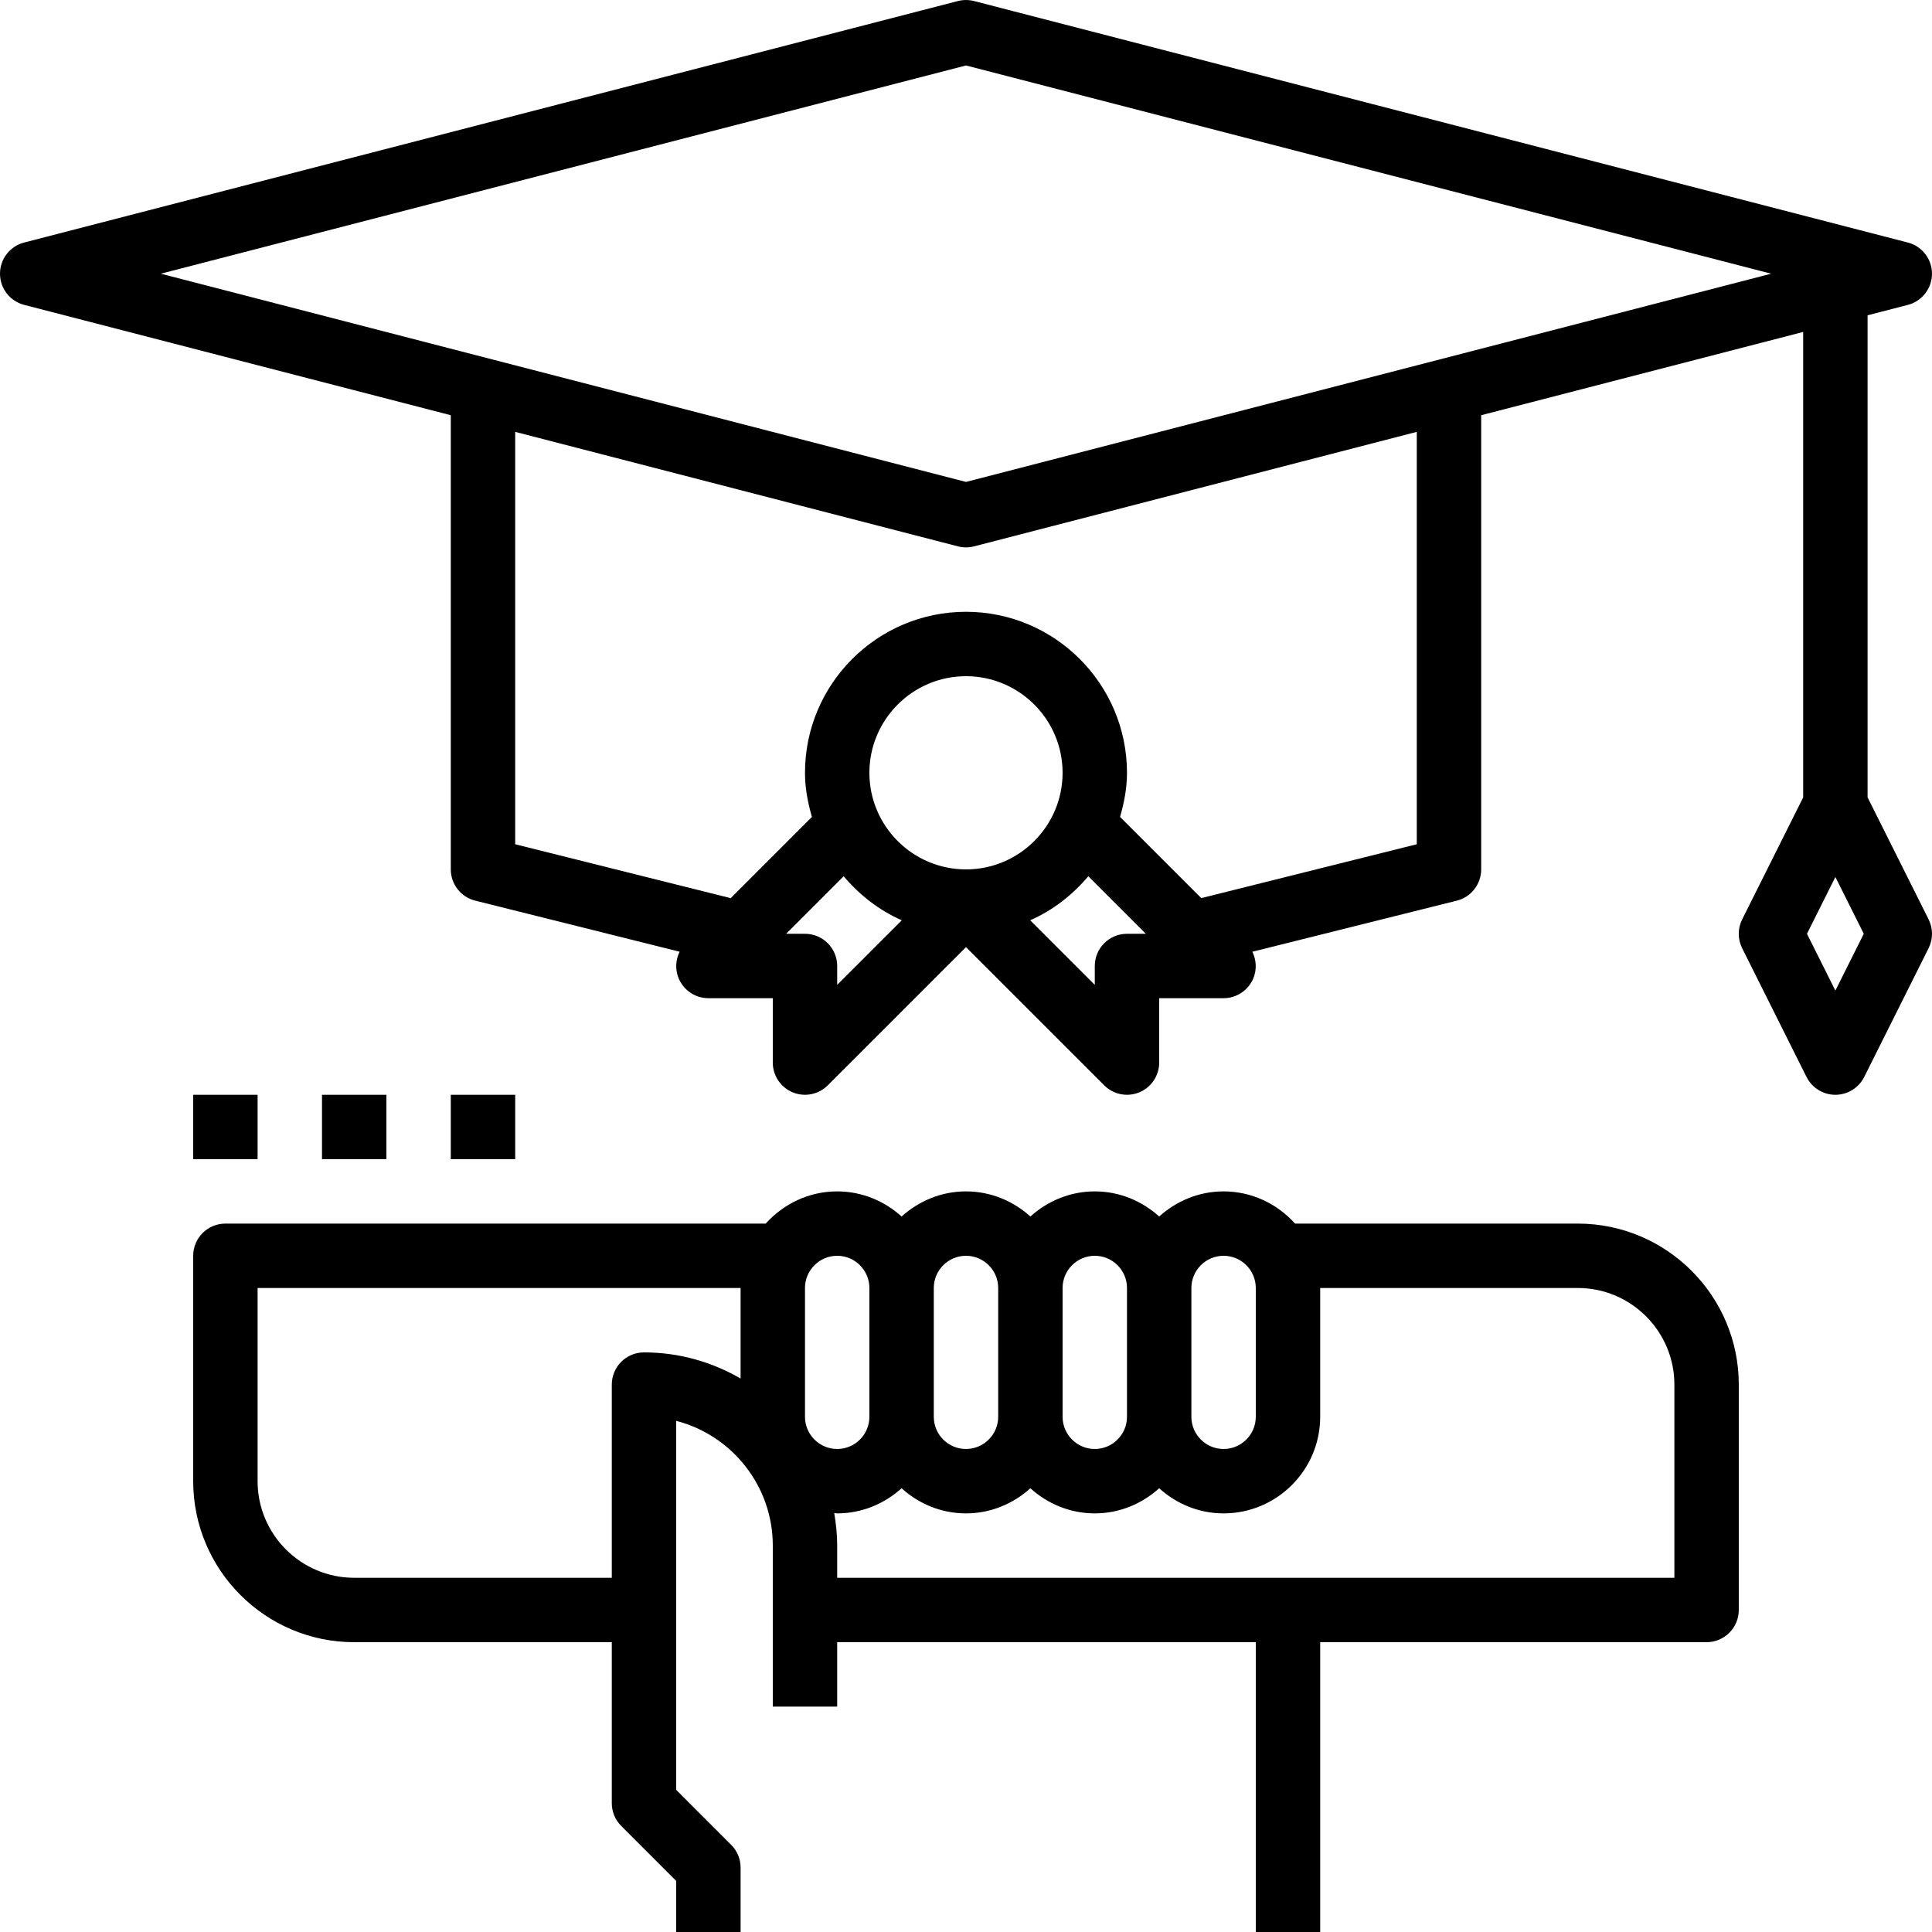
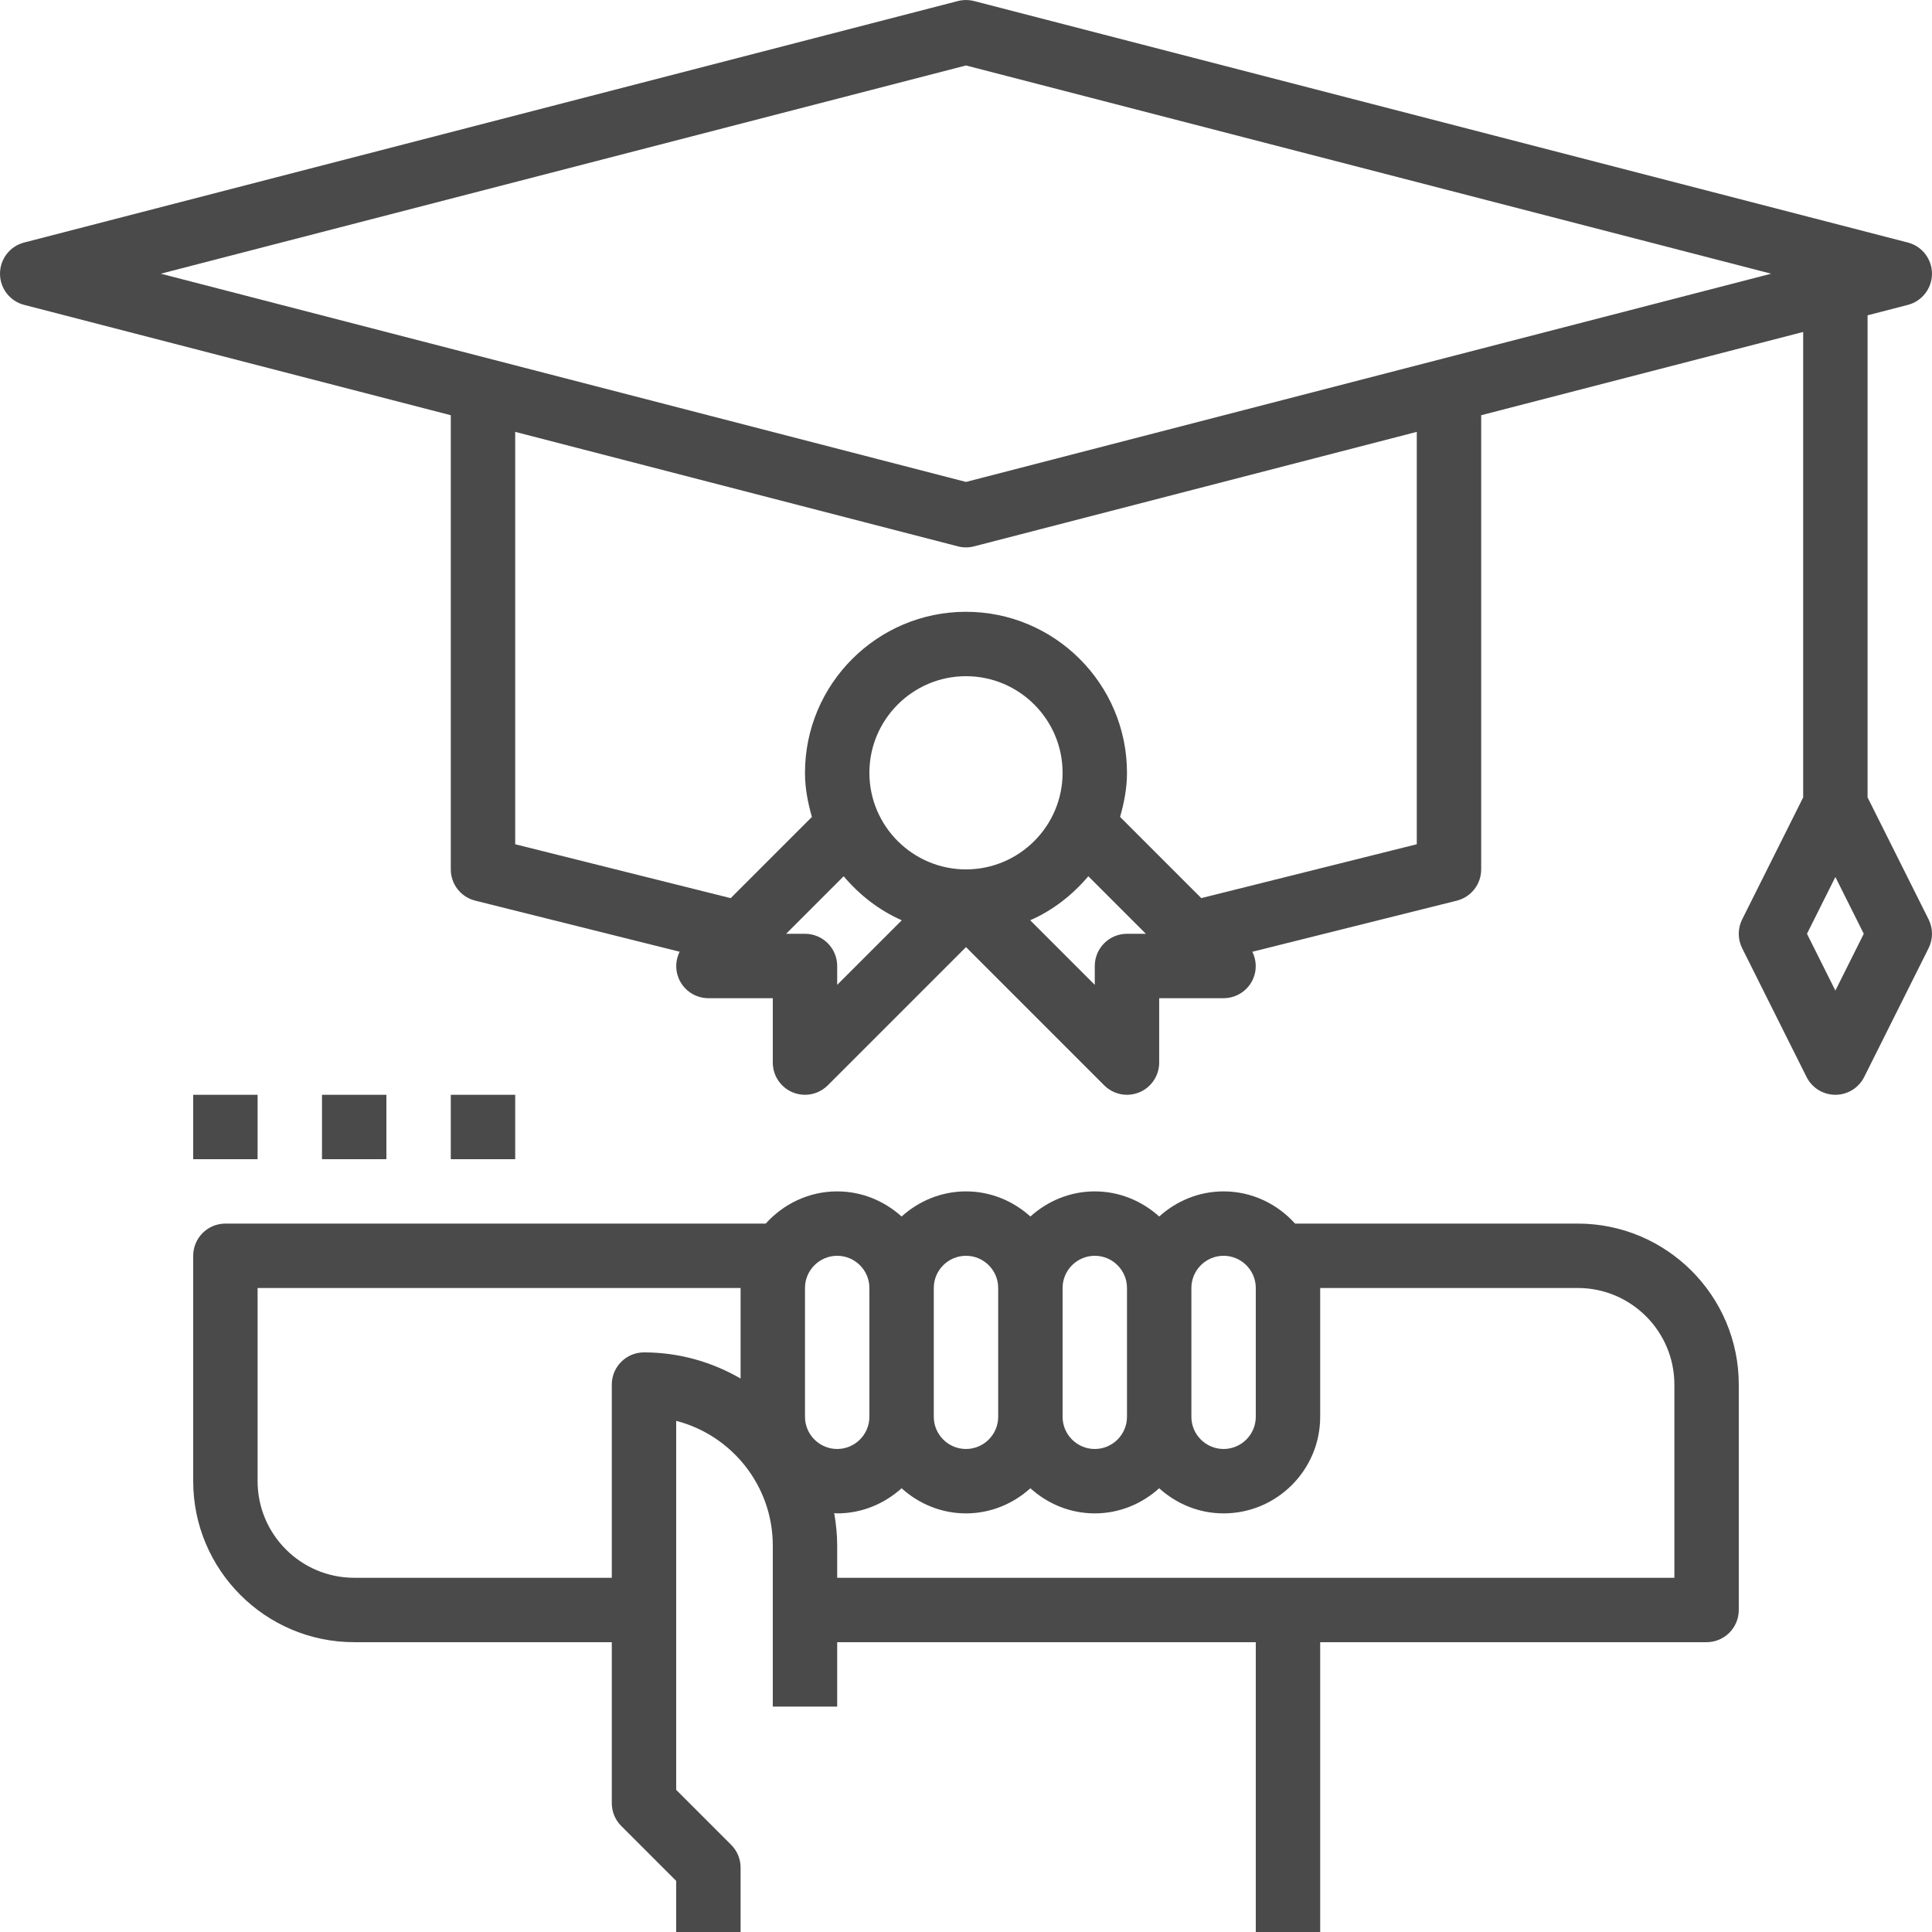
- <svg xmlns="http://www.w3.org/2000/svg" version="1.1" id="Layer_1" x="0px" y="0px" viewBox="0 0 480.006 480.006" style="enable-background:new 0 0 480.006 480.006;" xml:space="preserve">
+ <svg xmlns="http://www.w3.org/2000/svg" fill="#4a4a4a" version="1.1" id="Layer_1" x="0px" y="0px" viewBox="0 0 480.006 480.006" style="enable-background:new 0 0 480.006 480.006;" xml:space="preserve">
  <g>
    <g>
      <path d="M392,304.001h-70.24c-4.392-4.872-10.696-8-17.76-8c-6.168,0-11.744,2.408-16,6.24c-4.256-3.84-9.832-6.24-16-6.24    c-6.168,0-11.744,2.408-16,6.24c-4.256-3.84-9.832-6.24-16-6.24c-6.168,0-11.744,2.408-16,6.24c-4.256-3.84-9.832-6.24-16-6.24    c-7.064,0-13.36,3.128-17.76,8H56c-4.416,0-8,3.584-8,8v56c0,22.056,17.944,40,40,40h64v40c0,2.12,0.84,4.16,2.344,5.656    L168,467.313v12.688h16v-16c0-2.12-0.84-4.16-2.344-5.656L168,444.689v-91.68c13.784,3.56,24,16.104,24,30.992v40h16v-16h104v72    h16v-72h96c4.416,0,8-3.584,8-8v-56C432,321.945,414.056,304.001,392,304.001z M184,342.497c-7.072-4.104-15.256-6.496-24-6.496    c-4.416,0-8,3.584-8,8v48H88c-13.232,0-24-10.768-24-24v-48h120V342.497z M296,320.001c0-4.408,3.592-8,8-8c4.408,0,8,3.592,8,8    v32c0,4.408-3.592,8-8,8c-4.408,0-8-3.592-8-8V320.001z M264,320.001c0-4.408,3.592-8,8-8c4.408,0,8,3.592,8,8v32    c0,4.408-3.592,8-8,8c-4.408,0-8-3.592-8-8V320.001z M232,320.001c0-4.408,3.592-8,8-8s8,3.592,8,8v32c0,4.408-3.592,8-8,8    c-4.408,0-8-3.592-8-8V320.001z M200,352.001v-32c0-4.408,3.592-8,8-8s8,3.592,8,8v32c0,4.408-3.592,8-8,8    S200,356.409,200,352.001z M416,392.001H208v-8c0-2.76-0.288-5.44-0.736-8.072c0.248,0.008,0.488,0.072,0.736,0.072    c6.168,0,11.744-2.408,16-6.24c4.256,3.84,9.832,6.24,16,6.24c6.168,0,11.744-2.408,16-6.24c4.256,3.84,9.832,6.24,16,6.24    c6.168,0,11.744-2.408,16-6.24c4.256,3.84,9.832,6.24,16,6.24c13.232,0,24-10.768,24-24v-32h64c13.232,0,24,10.768,24,24V392.001z    " />
    </g>
  </g>
  <g>
    <g>
      <path d="M479.16,228.417L464,198.113V78.337l10-2.584c3.536-0.92,6-4.104,6-7.752s-2.464-6.832-6-7.744l-232-60    c-1.312-0.336-2.696-0.336-4.008,0l-232,60C2.464,61.169,0,64.353,0,68.001s2.464,6.832,6,7.744l106,27.416v112.84    c0,3.672,2.496,6.872,6.056,7.76l50.8,12.696c-1.008,2.032-1.144,4.432-0.248,6.6c1.24,2.992,4.16,4.944,7.392,4.944h16v16    c0,3.232,1.952,6.152,4.936,7.392c0.992,0.408,2.032,0.608,3.064,0.608c2.08,0,4.128-0.816,5.656-2.344L240,235.313l34.344,34.344    c1.528,1.528,3.576,2.344,5.656,2.344c1.032,0,2.072-0.2,3.064-0.608c2.984-1.24,4.936-4.16,4.936-7.392v-16h16    c3.232,0,6.152-1.952,7.392-4.936c0.896-2.176,0.76-4.568-0.248-6.6l50.8-12.696c3.56-0.896,6.056-4.096,6.056-7.768v-112.84    l80-20.688v115.64l-15.16,30.312c-1.128,2.256-1.128,4.904,0,7.16l16,32c1.36,2.704,4.128,4.416,7.16,4.416    c3.032,0,5.8-1.712,7.16-4.424l16-32C480.288,233.321,480.288,230.673,479.16,228.417z M208,244.689v-4.688c0-4.416-3.584-8-8-8    h-4.688l14.296-14.296c3.936,4.648,8.792,8.464,14.44,10.936L208,244.689z M216,192.001c0-13.232,10.768-24,24-24s24,10.768,24,24    s-10.768,24-24,24S216,205.233,216,192.001z M280,232.001c-4.416,0-8,3.584-8,8v4.688l-16.048-16.048    c5.648-2.472,10.504-6.288,14.44-10.936l14.296,14.296H280z M352,209.753l-53.544,13.384l-20.176-20.176    c1.008-3.504,1.72-7.128,1.72-10.96c0-22.056-17.944-40-40-40c-22.056,0-40,17.944-40,40c0,3.832,0.712,7.456,1.72,10.968    l-20.176,20.176L128,209.753V107.297l110,28.448c0.656,0.168,1.328,0.256,2,0.256s1.344-0.088,2-0.256l110-28.448V209.753z     M240,119.737L39.952,68.001L240,16.265l200.048,51.736L240,119.737z M456,246.113l-7.056-14.112L456,217.889l7.056,14.112    L456,246.113z" />
    </g>
  </g>
  <g>
    <g>
      <rect x="48" y="272.001" width="16" height="16" />
    </g>
  </g>
  <g>
    <g>
      <rect x="80" y="272.001" width="16" height="16" />
    </g>
  </g>
  <g>
    <g>
      <rect x="112" y="272.001" width="16" height="16" />
    </g>
  </g>
  <g>
</g>
  <g>
</g>
  <g>
</g>
  <g>
</g>
  <g>
</g>
  <g>
</g>
  <g>
</g>
  <g>
</g>
  <g>
</g>
  <g>
</g>
  <g>
</g>
  <g>
</g>
  <g>
</g>
  <g>
</g>
  <g>
</g>
</svg>
